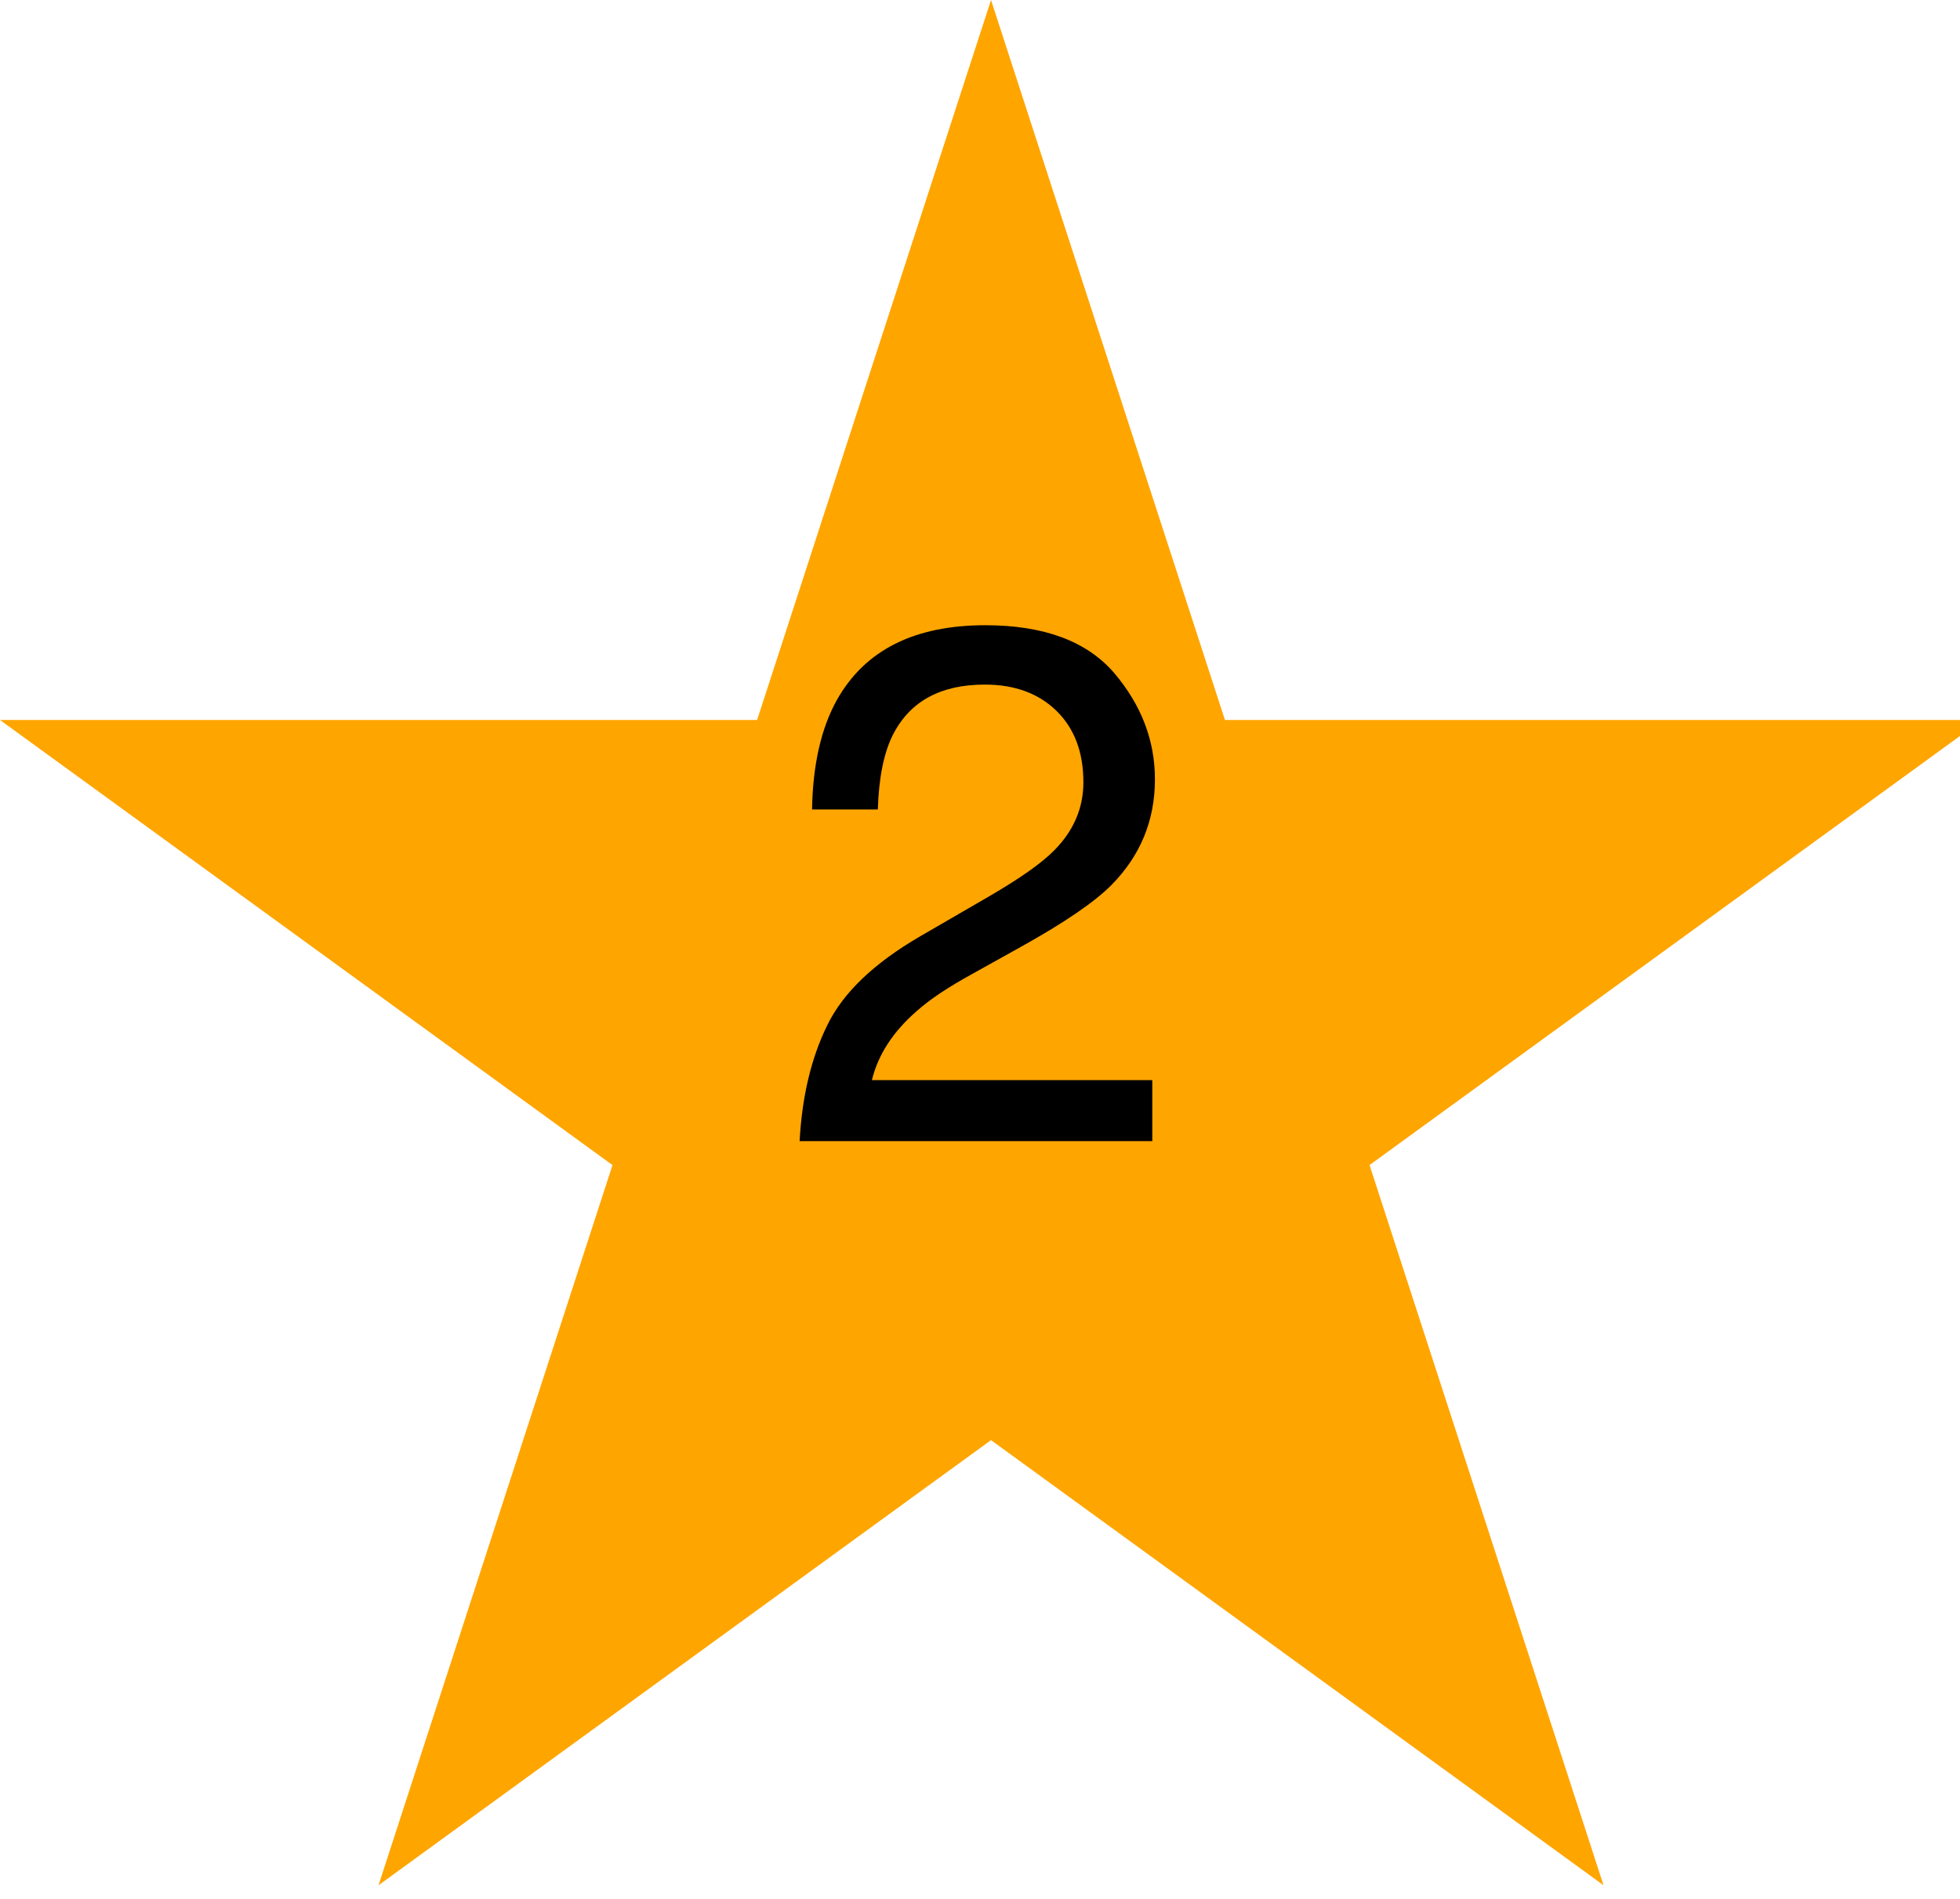
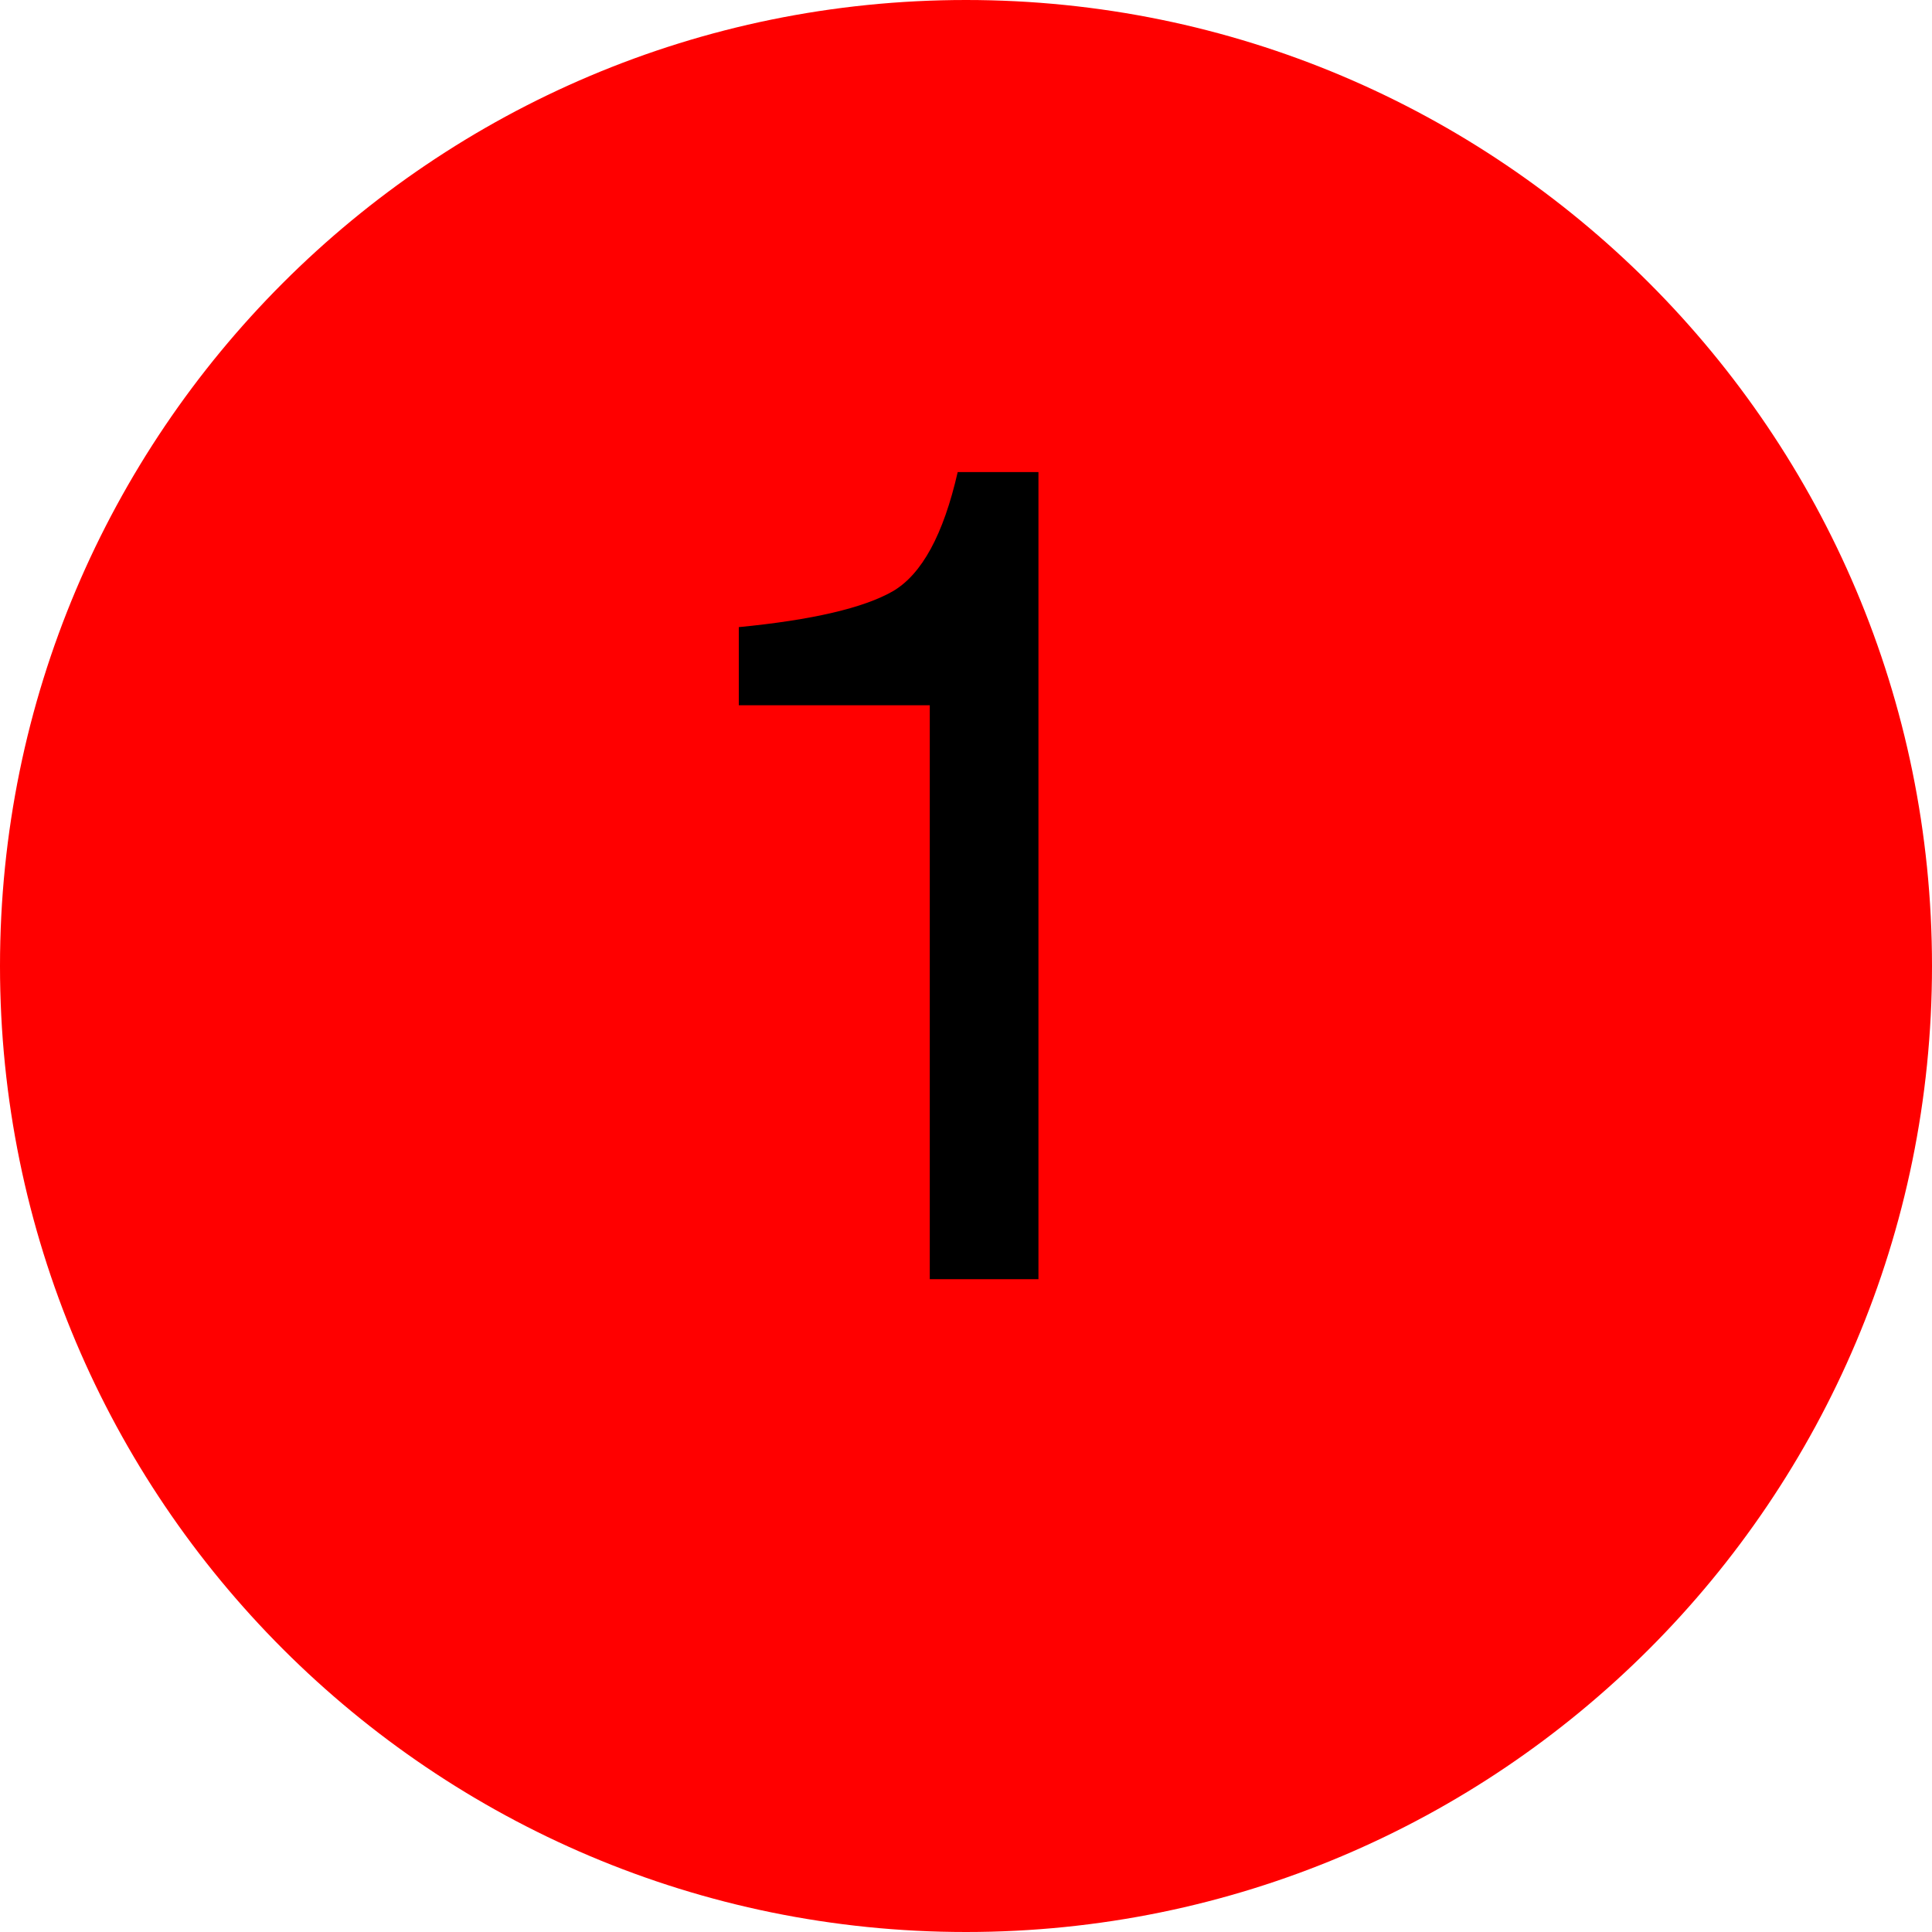
- <svg xmlns="http://www.w3.org/2000/svg" xmlns:xlink="http://www.w3.org/1999/xlink" width="32pt" height="31pt" viewBox="0 0 32 31" version="1.1">
+ <svg xmlns="http://www.w3.org/2000/svg" xmlns:xlink="http://www.w3.org/1999/xlink" width="20pt" height="20pt" viewBox="0 0 20 20" version="1.1">
  <defs>
    <g>
      <symbol overflow="visible" id="glyph0-0">
        <path style="stroke:none;" d="" />
      </symbol>
      <symbol overflow="visible" id="glyph0-1">
-         <path style="stroke:none;" d="M 0.375 0 C 0.414 -0.723 0.562 -1.352 0.824 -1.887 C 1.082 -2.422 1.59 -2.906 2.344 -3.344 L 3.469 -3.996 C 3.973 -4.289 4.328 -4.539 4.531 -4.746 C 4.852 -5.07 5.008 -5.441 5.008 -5.859 C 5.008 -6.348 4.863 -6.734 4.57 -7.023 C 4.277 -7.309 3.887 -7.453 3.398 -7.453 C 2.676 -7.453 2.176 -7.18 1.898 -6.633 C 1.75 -6.34 1.668 -5.934 1.652 -5.414 L 0.578 -5.414 C 0.59 -6.145 0.727 -6.742 0.984 -7.203 C 1.441 -8.016 2.25 -8.422 3.406 -8.422 C 4.367 -8.422 5.066 -8.16 5.512 -7.641 C 5.953 -7.121 6.176 -6.543 6.176 -5.906 C 6.176 -5.234 5.938 -4.66 5.469 -4.184 C 5.195 -3.906 4.703 -3.57 3.996 -3.176 L 3.195 -2.73 C 2.812 -2.52 2.508 -2.32 2.289 -2.125 C 1.898 -1.785 1.656 -1.41 1.555 -0.996 L 6.133 -0.996 L 6.133 0 Z M 0.375 0 " />
+         <path style="stroke:none;" d="M 1.148 -5.941 L 1.148 -6.75 C 1.91 -6.824 2.441 -6.949 2.742 -7.121 C 3.043 -7.297 3.266 -7.707 3.414 -8.355 L 4.25 -8.355 L 4.25 0 L 3.125 0 L 3.125 -5.941 Z M 1.148 -5.941 " />
      </symbol>
    </g>
  </defs>
  <g id="surface81">
-     <path style=" stroke:none;fill-rule:nonzero;fill:rgb(100%,64.706%,0%);fill-opacity:1;" d="M 6.18 30.777 C 6.18 30.777 32.359 11.754 32.359 11.754 C 32.359 11.754 0 11.754 0 11.754 C 0 11.754 26.18 30.777 26.18 30.777 C 26.18 30.777 16.18 0 16.18 0 C 16.18 0 6.18 30.777 6.18 30.777 Z M 6.18 30.777 " />
+     <path style=" stroke:none;fill-rule:evenodd;fill:rgb(100%,0%,0%);fill-opacity:1;" d="M 20 10 C 20 15.523 15.523 20 10 20 C 4.477 20 0 15.523 0 10 C 0 4.477 4.477 0 10 0 C 15.523 0 20 4.477 20 10 Z M 20 10 " />
    <g style="fill:rgb(0%,0%,0%);fill-opacity:1;">
-       <use xlink:href="#glyph0-1" x="12.68" y="18.629" />
+       <use xlink:href="#glyph0-1" x="6.5" y="13.242" />
    </g>
  </g>
</svg>
